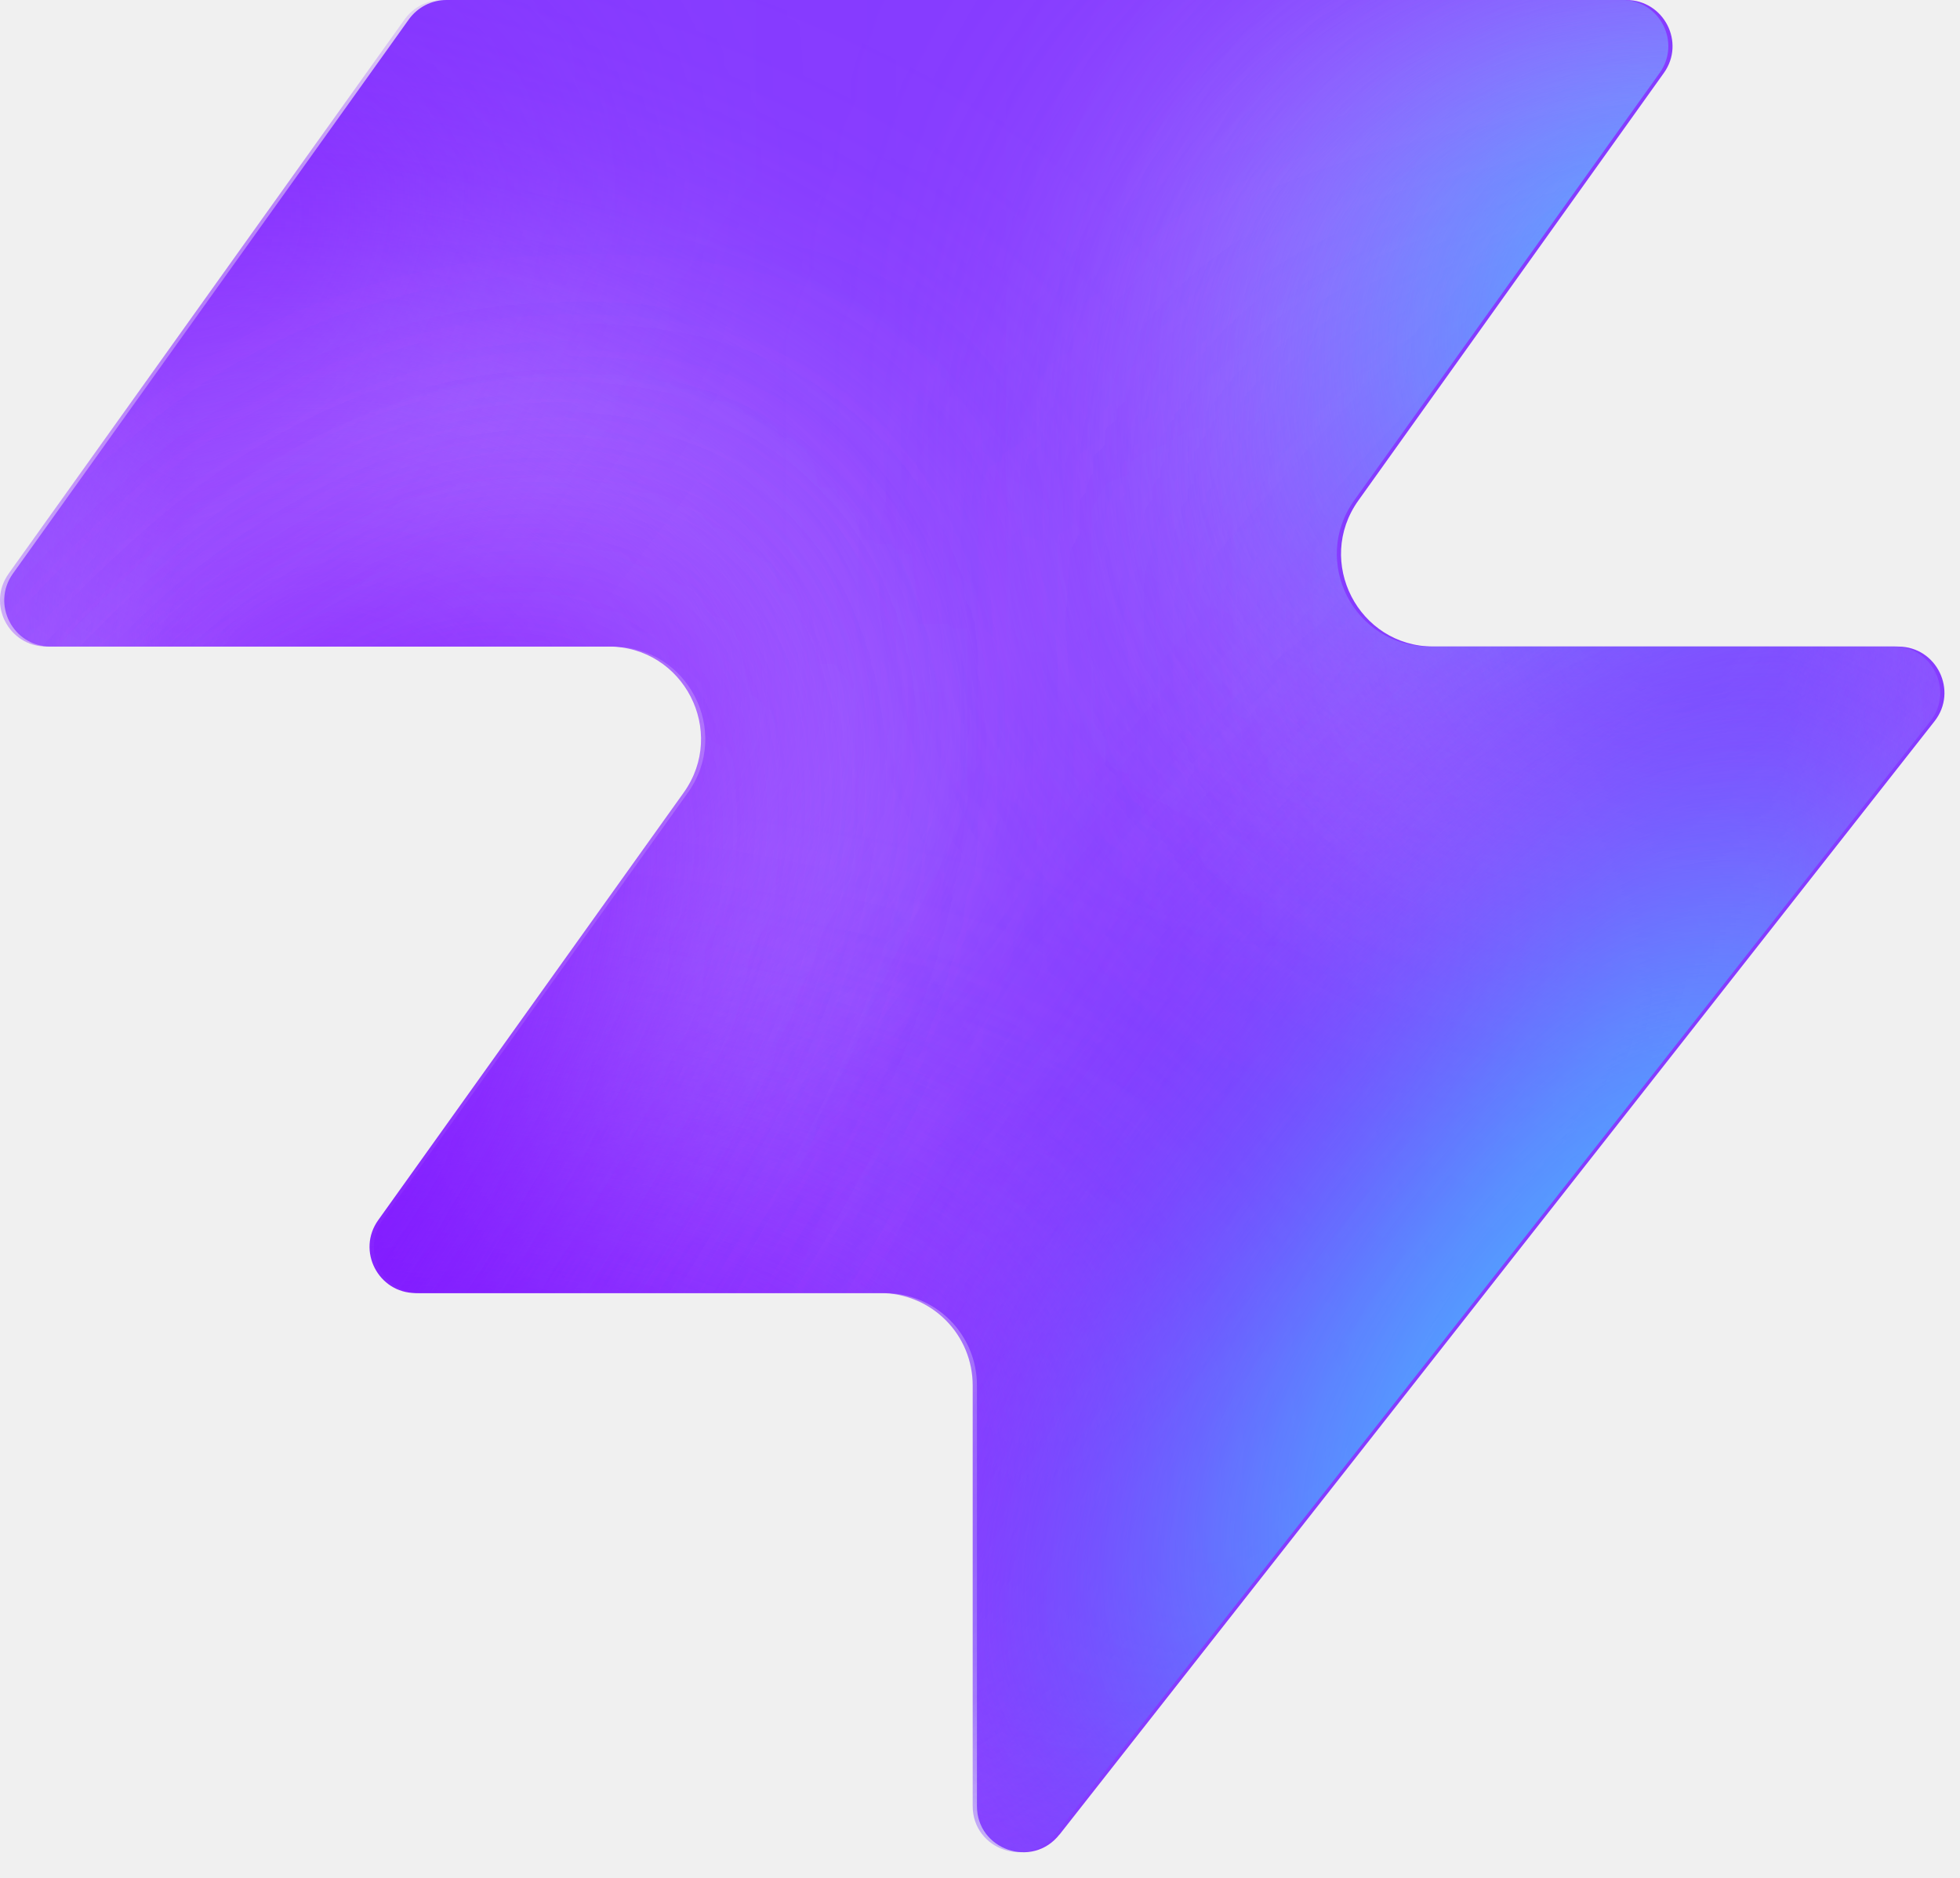
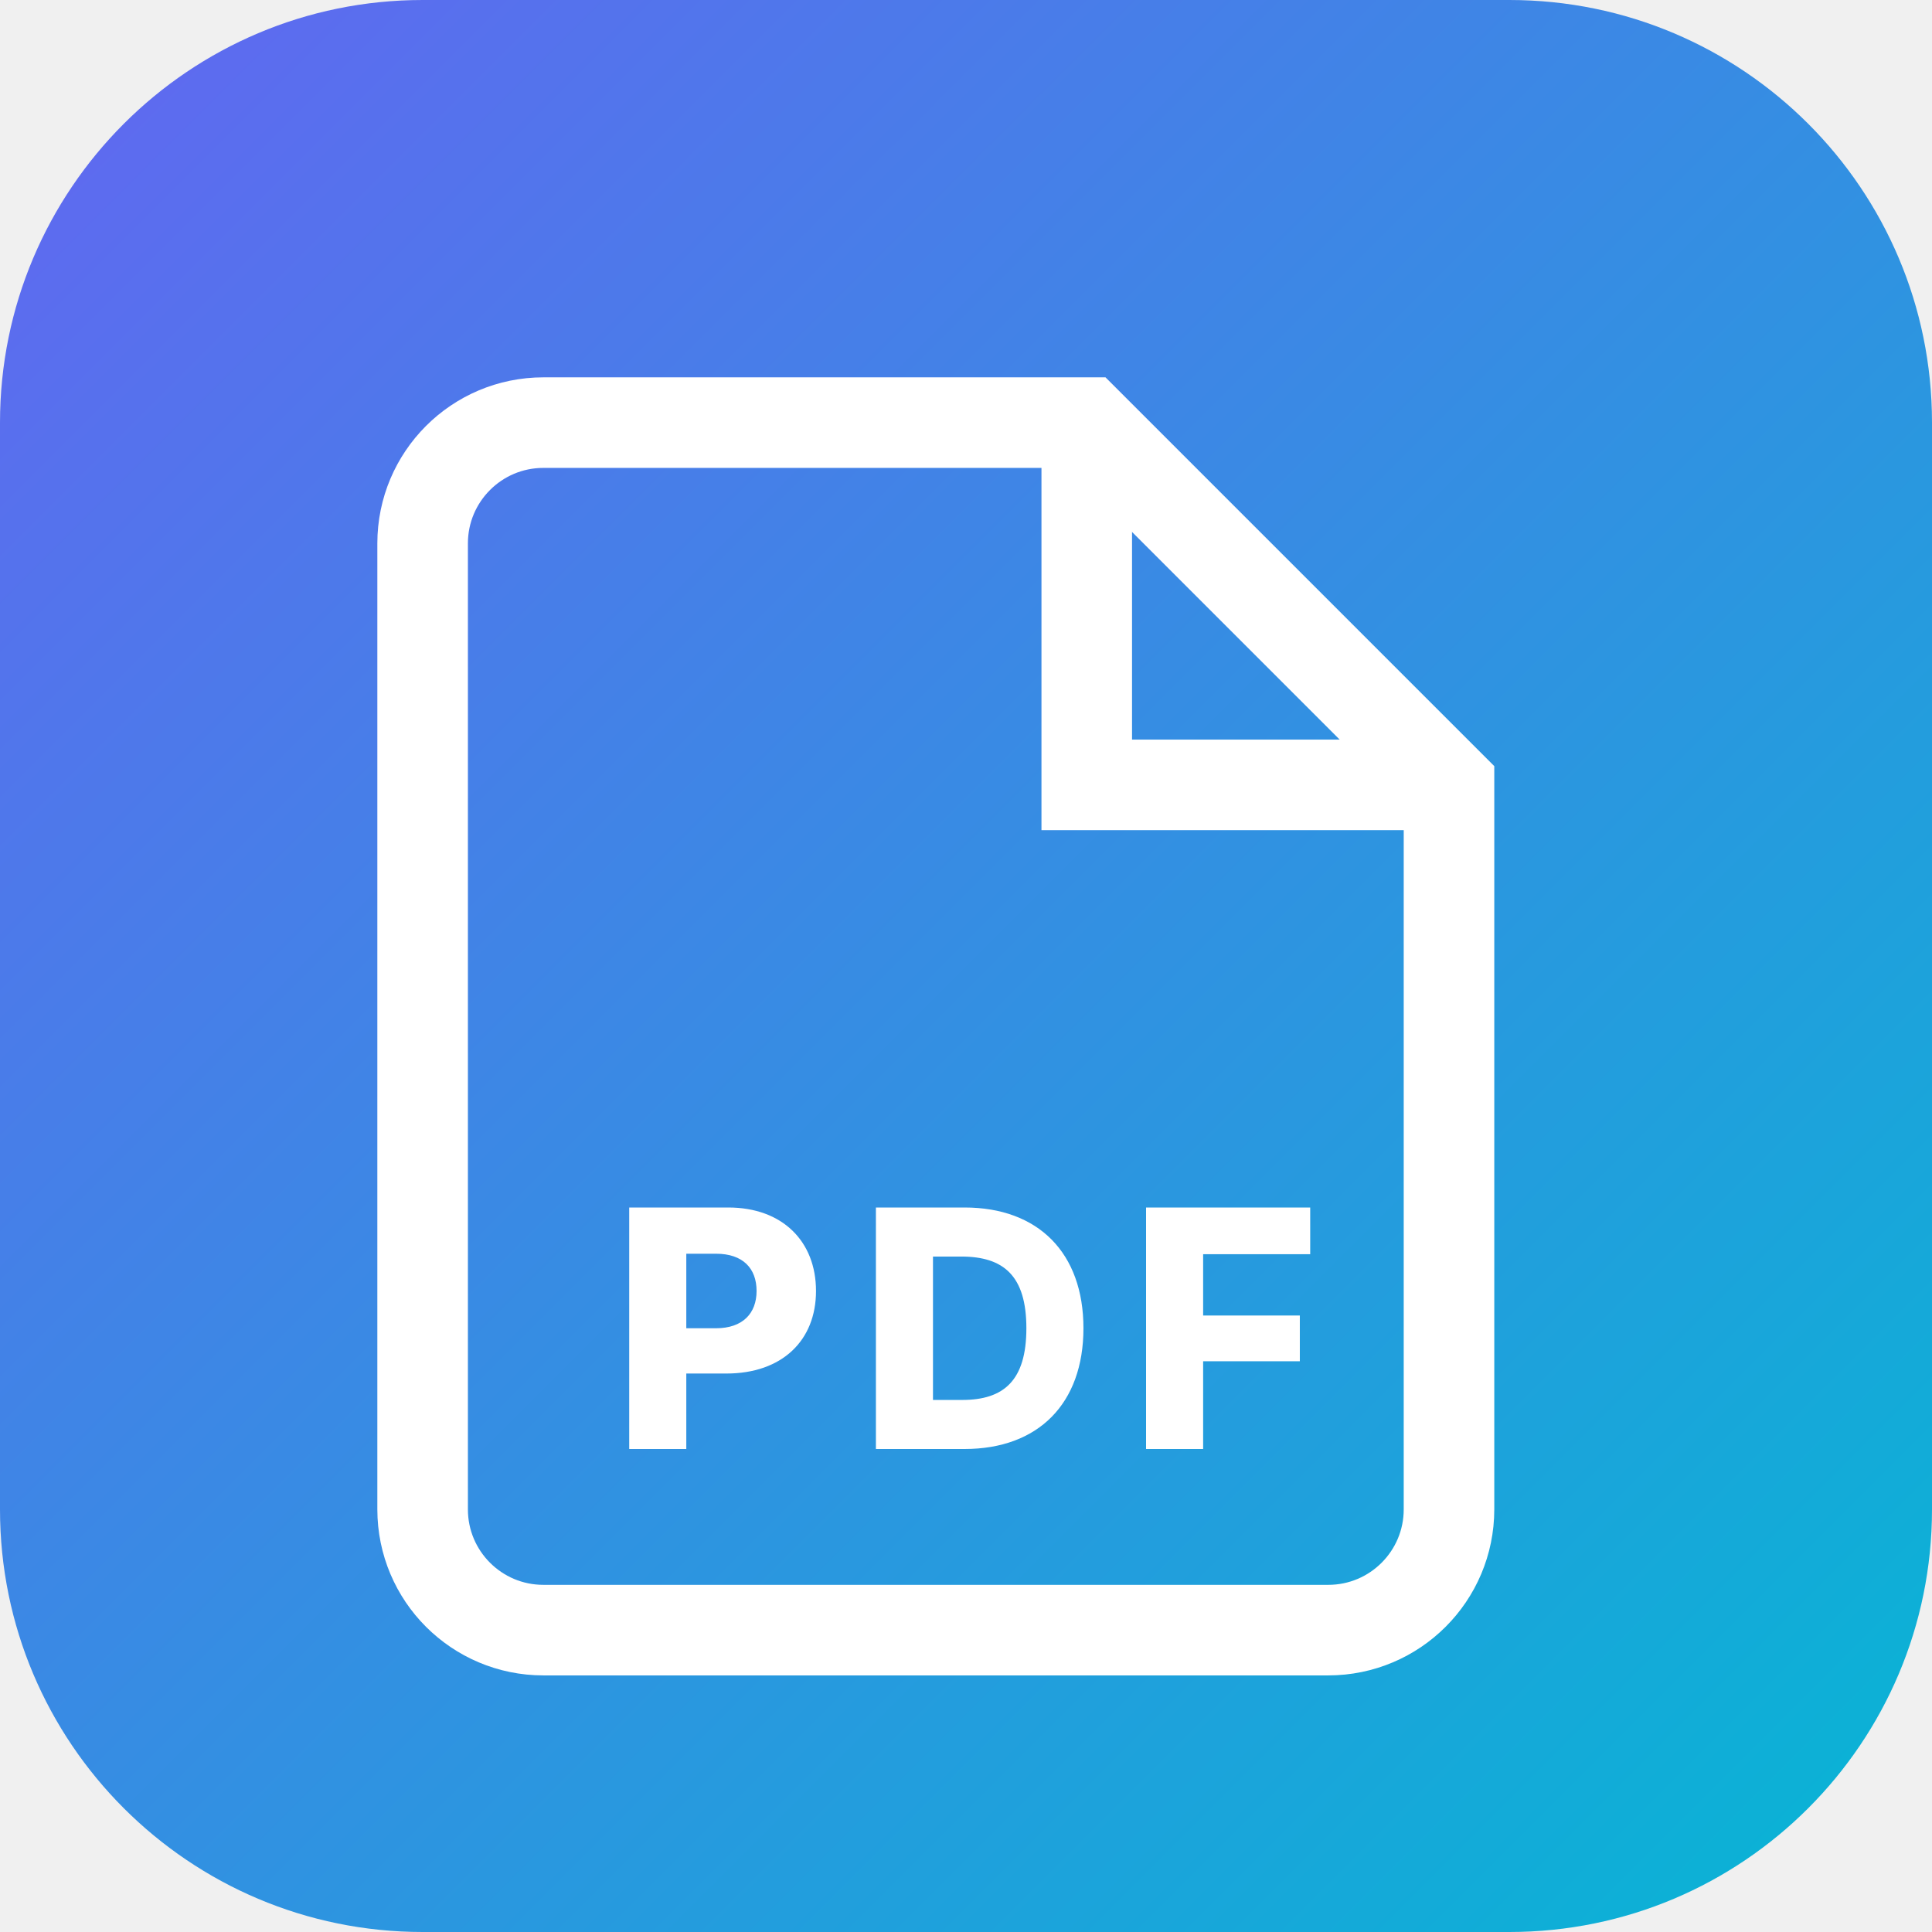
- <svg xmlns="http://www.w3.org/2000/svg" width="48" height="46" fill="none" viewBox="0 0 48 46">
-   <path fill="#863bff" d="M25.946 44.938c-.664.845-2.021.375-2.021-.698V33.937a2.26 2.26 0 0 0-2.262-2.262H10.287c-.92 0-1.456-1.04-.92-1.788l7.48-10.471c1.07-1.497 0-3.578-1.842-3.578H1.237c-.92 0-1.456-1.04-.92-1.788L10.013.474c.214-.297.556-.474.92-.474h28.894c.92 0 1.456 1.04.92 1.788l-7.48 10.471c-1.07 1.498 0 3.579 1.842 3.579h11.377c.943 0 1.473 1.088.89 1.83L25.947 44.94z" style="fill:#863bff;fill:color(display-p3 .525 .23 1);fill-opacity:1" />
-   <mask id="a" width="48" height="46" x="0" y="0" maskUnits="userSpaceOnUse" style="mask-type:alpha">
-     <path fill="#000" d="M25.842 44.938c-.664.844-2.021.375-2.021-.698V33.937a2.26 2.26 0 0 0-2.262-2.262H10.183c-.92 0-1.456-1.04-.92-1.788l7.48-10.471c1.07-1.498 0-3.579-1.842-3.579H1.133c-.92 0-1.456-1.04-.92-1.787L9.91.473c.214-.297.556-.474.92-.474h28.894c.92 0 1.456 1.04.92 1.788l-7.48 10.471c-1.07 1.498 0 3.578 1.842 3.578h11.377c.943 0 1.473 1.088.89 1.832L25.843 44.94z" style="fill:#000;fill-opacity:1" />
-   </mask>
-   <g mask="url(#a)">
-     <g filter="url(#b)">
-       <ellipse cx="5.508" cy="14.704" fill="#ede6ff" rx="5.508" ry="14.704" style="fill:#ede6ff;fill:color(display-p3 .927 .903 1);fill-opacity:1" transform="matrix(.00324 1 1 -.00324 -4.47 31.516)" />
-     </g>
-     <g filter="url(#c)">
-       <ellipse cx="10.399" cy="29.851" fill="#ede6ff" rx="10.399" ry="29.851" style="fill:#ede6ff;fill:color(display-p3 .927 .903 1);fill-opacity:1" transform="matrix(.00324 1 1 -.00324 -39.328 7.883)" />
-     </g>
-     <g filter="url(#d)">
-       <ellipse cx="5.508" cy="30.487" fill="#7e14ff" rx="5.508" ry="30.487" style="fill:#7e14ff;fill:color(display-p3 .492 .077 1);fill-opacity:1" transform="rotate(89.814 -25.913 -14.639)scale(1 -1)" />
-     </g>
-     <g filter="url(#e)">
-       <ellipse cx="5.508" cy="30.599" fill="#7e14ff" rx="5.508" ry="30.599" style="fill:#7e14ff;fill:color(display-p3 .492 .077 1);fill-opacity:1" transform="rotate(89.814 -32.644 -3.334)scale(1 -1)" />
-     </g>
-     <g filter="url(#f)">
-       <ellipse cx="5.508" cy="30.599" fill="#7e14ff" rx="5.508" ry="30.599" style="fill:#7e14ff;fill:color(display-p3 .492 .077 1);fill-opacity:1" transform="matrix(.00324 1 1 -.00324 -34.34 30.47)" />
-     </g>
-     <g filter="url(#g)">
-       <ellipse cx="14.072" cy="22.078" fill="#ede6ff" rx="14.072" ry="22.078" style="fill:#ede6ff;fill:color(display-p3 .927 .903 1);fill-opacity:1" transform="rotate(93.35 24.506 48.493)scale(-1 1)" />
-     </g>
-     <g filter="url(#h)">
-       <ellipse cx="3.47" cy="21.501" fill="#7e14ff" rx="3.47" ry="21.501" style="fill:#7e14ff;fill:color(display-p3 .492 .077 1);fill-opacity:1" transform="rotate(89.009 28.708 47.59)scale(-1 1)" />
-     </g>
-     <g filter="url(#i)">
-       <ellipse cx="3.47" cy="21.501" fill="#7e14ff" rx="3.47" ry="21.501" style="fill:#7e14ff;fill:color(display-p3 .492 .077 1);fill-opacity:1" transform="rotate(89.009 28.708 47.59)scale(-1 1)" />
-     </g>
-     <g filter="url(#j)">
-       <ellipse cx=".387" cy="8.972" fill="#7e14ff" rx="4.407" ry="29.108" style="fill:#7e14ff;fill:color(display-p3 .492 .077 1);fill-opacity:1" transform="rotate(39.51 .387 8.972)" />
-     </g>
-     <g filter="url(#k)">
-       <ellipse cx="47.523" cy="-6.092" fill="#7e14ff" rx="4.407" ry="29.108" style="fill:#7e14ff;fill:color(display-p3 .492 .077 1);fill-opacity:1" transform="rotate(37.892 47.523 -6.092)" />
-     </g>
-     <g filter="url(#l)">
-       <ellipse cx="41.412" cy="6.333" fill="#47bfff" rx="5.971" ry="9.665" style="fill:#47bfff;fill:color(display-p3 .28 .748 1);fill-opacity:1" transform="rotate(37.892 41.412 6.333)" />
-     </g>
-     <g filter="url(#m)">
-       <ellipse cx="-1.879" cy="38.332" fill="#7e14ff" rx="4.407" ry="29.108" style="fill:#7e14ff;fill:color(display-p3 .492 .077 1);fill-opacity:1" transform="rotate(37.892 -1.88 38.332)" />
-     </g>
-     <g filter="url(#n)">
-       <ellipse cx="-1.879" cy="38.332" fill="#7e14ff" rx="4.407" ry="29.108" style="fill:#7e14ff;fill:color(display-p3 .492 .077 1);fill-opacity:1" transform="rotate(37.892 -1.88 38.332)" />
-     </g>
-     <g filter="url(#o)">
-       <ellipse cx="35.651" cy="29.907" fill="#7e14ff" rx="4.407" ry="29.108" style="fill:#7e14ff;fill:color(display-p3 .492 .077 1);fill-opacity:1" transform="rotate(37.892 35.651 29.907)" />
-     </g>
-     <g filter="url(#p)">
-       <ellipse cx="38.418" cy="32.4" fill="#47bfff" rx="5.971" ry="15.297" style="fill:#47bfff;fill:color(display-p3 .28 .748 1);fill-opacity:1" transform="rotate(37.892 38.418 32.4)" />
-     </g>
-   </g>
+ <svg xmlns="http://www.w3.org/2000/svg" viewBox="0 0 64 64">
  <defs>
-     <filter id="b" width="60.045" height="41.654" x="-19.77" y="16.149" color-interpolation-filters="sRGB" filterUnits="userSpaceOnUse">
-       <feFlood flood-opacity="0" result="BackgroundImageFix" />
-       <feBlend in="SourceGraphic" in2="BackgroundImageFix" result="shape" />
-       <feGaussianBlur result="effect1_foregroundBlur_2002_17158" stdDeviation="7.659" />
-     </filter>
-     <filter id="c" width="90.34" height="51.437" x="-54.613" y="-7.533" color-interpolation-filters="sRGB" filterUnits="userSpaceOnUse">
-       <feFlood flood-opacity="0" result="BackgroundImageFix" />
-       <feBlend in="SourceGraphic" in2="BackgroundImageFix" result="shape" />
-       <feGaussianBlur result="effect1_foregroundBlur_2002_17158" stdDeviation="7.659" />
-     </filter>
-     <filter id="d" width="79.355" height="29.4" x="-49.64" y="2.03" color-interpolation-filters="sRGB" filterUnits="userSpaceOnUse">
-       <feFlood flood-opacity="0" result="BackgroundImageFix" />
-       <feBlend in="SourceGraphic" in2="BackgroundImageFix" result="shape" />
-       <feGaussianBlur result="effect1_foregroundBlur_2002_17158" stdDeviation="4.596" />
-     </filter>
-     <filter id="e" width="79.579" height="29.4" x="-45.045" y="20.029" color-interpolation-filters="sRGB" filterUnits="userSpaceOnUse">
-       <feFlood flood-opacity="0" result="BackgroundImageFix" />
-       <feBlend in="SourceGraphic" in2="BackgroundImageFix" result="shape" />
-       <feGaussianBlur result="effect1_foregroundBlur_2002_17158" stdDeviation="4.596" />
-     </filter>
-     <filter id="f" width="79.579" height="29.4" x="-43.513" y="21.178" color-interpolation-filters="sRGB" filterUnits="userSpaceOnUse">
-       <feFlood flood-opacity="0" result="BackgroundImageFix" />
-       <feBlend in="SourceGraphic" in2="BackgroundImageFix" result="shape" />
-       <feGaussianBlur result="effect1_foregroundBlur_2002_17158" stdDeviation="4.596" />
-     </filter>
-     <filter id="g" width="74.749" height="58.852" x="15.756" y="-17.901" color-interpolation-filters="sRGB" filterUnits="userSpaceOnUse">
-       <feFlood flood-opacity="0" result="BackgroundImageFix" />
-       <feBlend in="SourceGraphic" in2="BackgroundImageFix" result="shape" />
-       <feGaussianBlur result="effect1_foregroundBlur_2002_17158" stdDeviation="7.659" />
-     </filter>
-     <filter id="h" width="61.377" height="25.362" x="23.548" y="2.284" color-interpolation-filters="sRGB" filterUnits="userSpaceOnUse">
-       <feFlood flood-opacity="0" result="BackgroundImageFix" />
-       <feBlend in="SourceGraphic" in2="BackgroundImageFix" result="shape" />
-       <feGaussianBlur result="effect1_foregroundBlur_2002_17158" stdDeviation="4.596" />
-     </filter>
-     <filter id="i" width="61.377" height="25.362" x="23.548" y="2.284" color-interpolation-filters="sRGB" filterUnits="userSpaceOnUse">
-       <feFlood flood-opacity="0" result="BackgroundImageFix" />
-       <feBlend in="SourceGraphic" in2="BackgroundImageFix" result="shape" />
-       <feGaussianBlur result="effect1_foregroundBlur_2002_17158" stdDeviation="4.596" />
-     </filter>
-     <filter id="j" width="56.045" height="63.649" x="-27.636" y="-22.853" color-interpolation-filters="sRGB" filterUnits="userSpaceOnUse">
-       <feFlood flood-opacity="0" result="BackgroundImageFix" />
-       <feBlend in="SourceGraphic" in2="BackgroundImageFix" result="shape" />
-       <feGaussianBlur result="effect1_foregroundBlur_2002_17158" stdDeviation="4.596" />
-     </filter>
-     <filter id="k" width="54.814" height="64.646" x="20.116" y="-38.415" color-interpolation-filters="sRGB" filterUnits="userSpaceOnUse">
-       <feFlood flood-opacity="0" result="BackgroundImageFix" />
-       <feBlend in="SourceGraphic" in2="BackgroundImageFix" result="shape" />
-       <feGaussianBlur result="effect1_foregroundBlur_2002_17158" stdDeviation="4.596" />
-     </filter>
-     <filter id="l" width="33.541" height="35.313" x="24.641" y="-11.323" color-interpolation-filters="sRGB" filterUnits="userSpaceOnUse">
-       <feFlood flood-opacity="0" result="BackgroundImageFix" />
-       <feBlend in="SourceGraphic" in2="BackgroundImageFix" result="shape" />
-       <feGaussianBlur result="effect1_foregroundBlur_2002_17158" stdDeviation="4.596" />
-     </filter>
-     <filter id="m" width="54.814" height="64.646" x="-29.286" y="6.009" color-interpolation-filters="sRGB" filterUnits="userSpaceOnUse">
-       <feFlood flood-opacity="0" result="BackgroundImageFix" />
-       <feBlend in="SourceGraphic" in2="BackgroundImageFix" result="shape" />
-       <feGaussianBlur result="effect1_foregroundBlur_2002_17158" stdDeviation="4.596" />
-     </filter>
-     <filter id="n" width="54.814" height="64.646" x="-29.286" y="6.009" color-interpolation-filters="sRGB" filterUnits="userSpaceOnUse">
-       <feFlood flood-opacity="0" result="BackgroundImageFix" />
-       <feBlend in="SourceGraphic" in2="BackgroundImageFix" result="shape" />
-       <feGaussianBlur result="effect1_foregroundBlur_2002_17158" stdDeviation="4.596" />
-     </filter>
-     <filter id="o" width="54.814" height="64.646" x="8.244" y="-2.416" color-interpolation-filters="sRGB" filterUnits="userSpaceOnUse">
-       <feFlood flood-opacity="0" result="BackgroundImageFix" />
-       <feBlend in="SourceGraphic" in2="BackgroundImageFix" result="shape" />
-       <feGaussianBlur result="effect1_foregroundBlur_2002_17158" stdDeviation="4.596" />
-     </filter>
-     <filter id="p" width="39.409" height="43.623" x="18.713" y="10.588" color-interpolation-filters="sRGB" filterUnits="userSpaceOnUse">
-       <feFlood flood-opacity="0" result="BackgroundImageFix" />
-       <feBlend in="SourceGraphic" in2="BackgroundImageFix" result="shape" />
-       <feGaussianBlur result="effect1_foregroundBlur_2002_17158" stdDeviation="4.596" />
-     </filter>
+     <linearGradient id="g" x1="0" y1="0" x2="64" y2="64" gradientUnits="userSpaceOnUse">
+       <stop offset="0" stop-color="#6366f1" />
+       <stop offset="1" stop-color="#06b6d4" />
+     </linearGradient>
  </defs>
+   <rect width="64" height="64" rx="14" fill="url(#g)" />
+   <path d="M18 14h18l12 12v24a4 4 0 0 1-4 4H18a4 4 0 0 1-4-4V18a4 4 0 0 1 4-4z" fill="none" stroke="#fff" stroke-width="3" />
+   <path d="M36 14v12h12" fill="none" stroke="#fff" stroke-width="3" />
+   <text x="32" y="48" text-anchor="middle" font-family="Inter, sans-serif" font-size="11" font-weight="800" fill="#fff" letter-spacing="1">PDF</text>
</svg>
